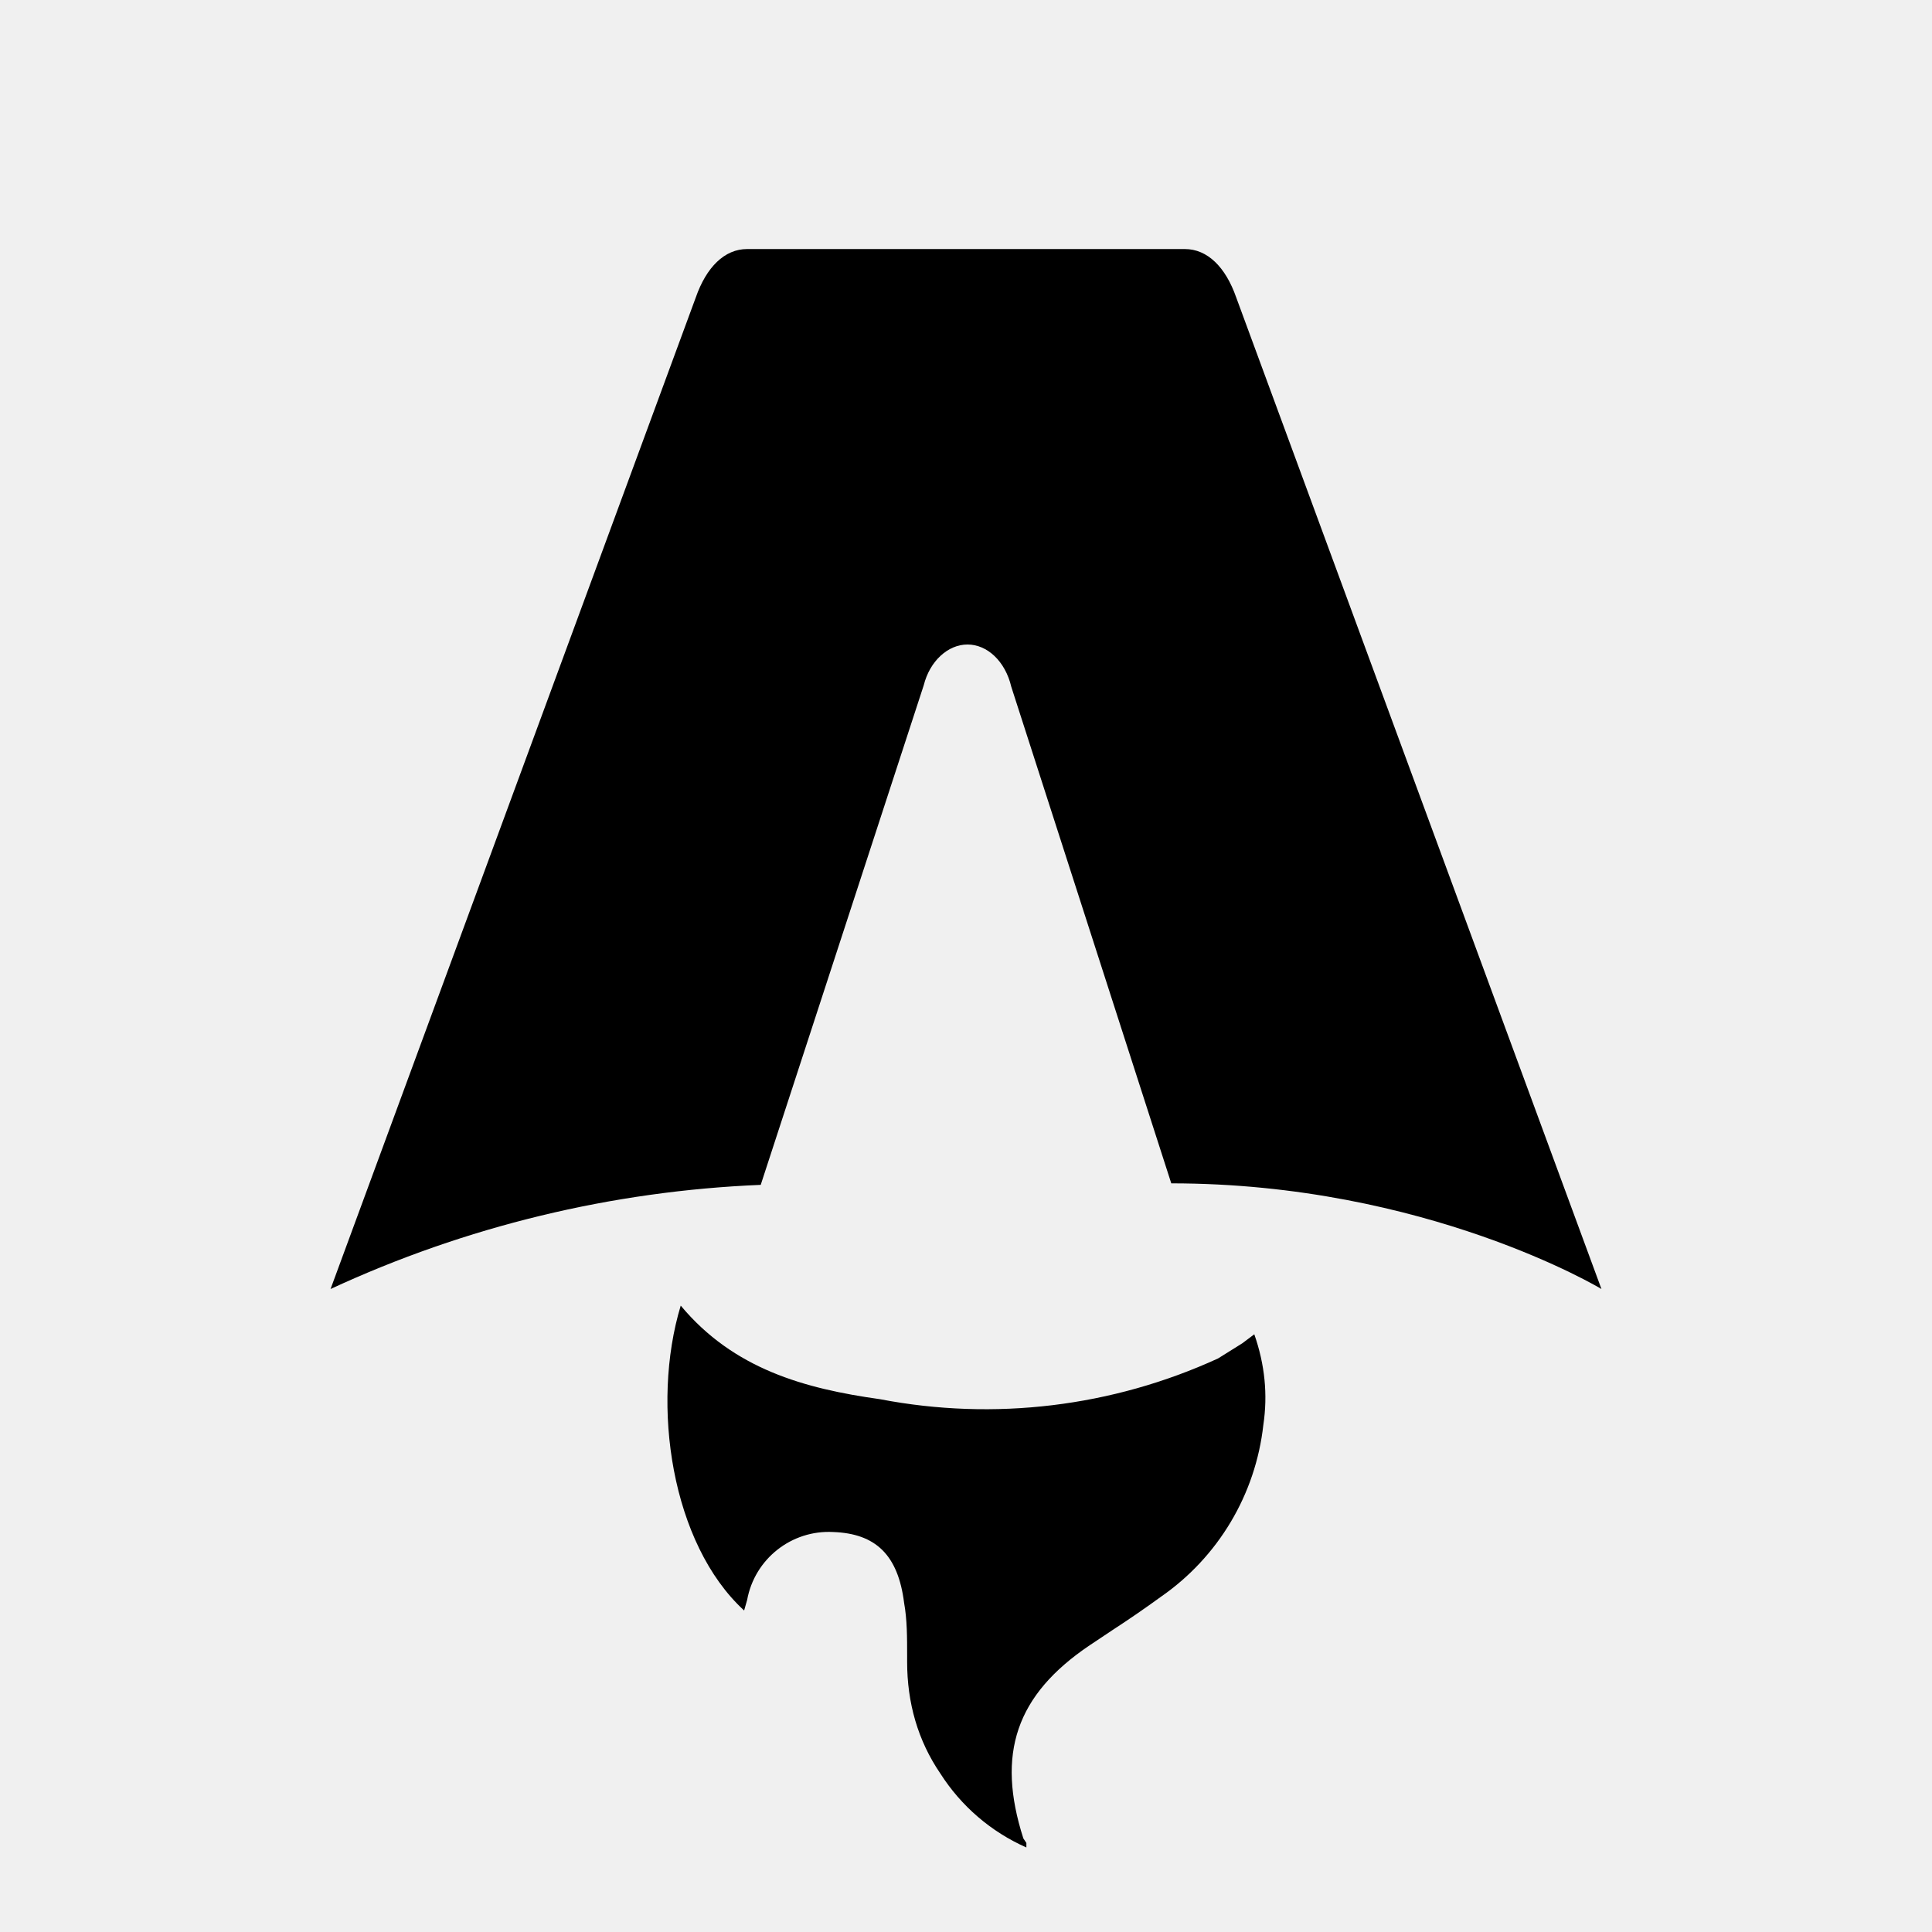
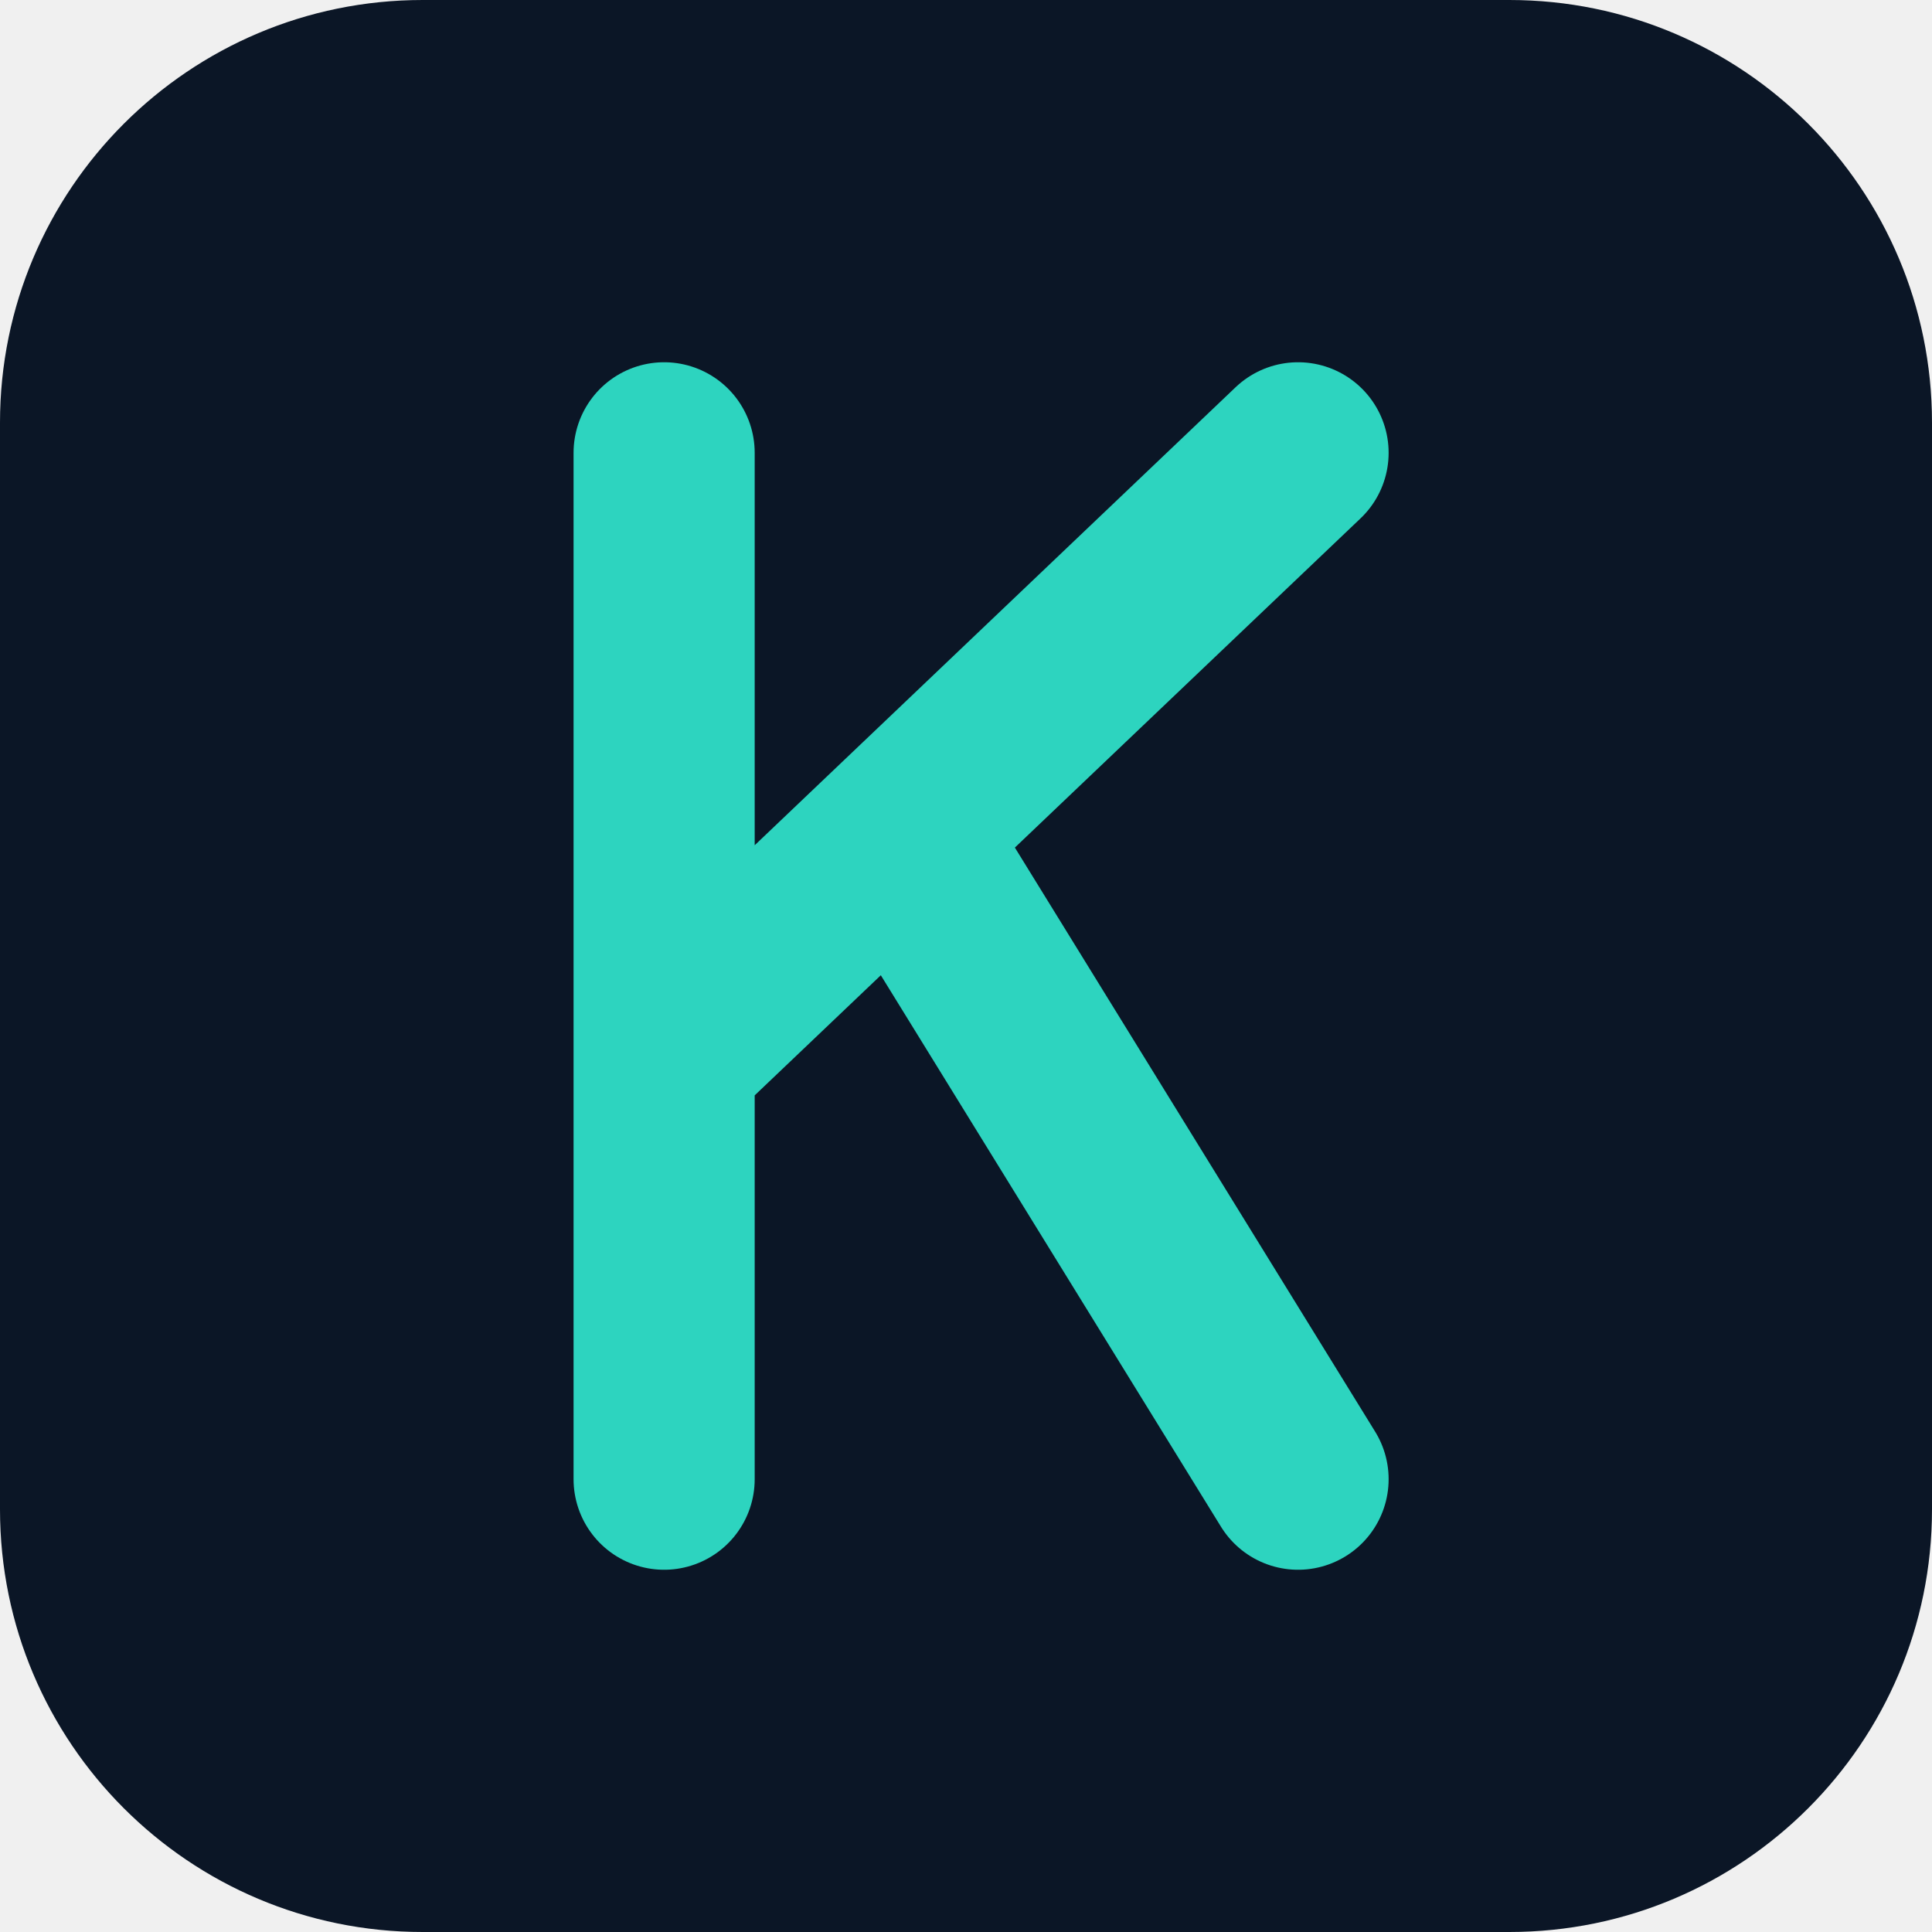
- <svg xmlns="http://www.w3.org/2000/svg" fill="none" viewBox="0 0 128 128">
-   <path d="M50.4 78.5a75.1 75.1 0 0 0-28.5 6.9l24.2-65.7c.7-2 1.9-3.2 3.4-3.2h29c1.5 0 2.7 1.2 3.4 3.2l24.2 65.7s-11.6-7-28.5-7L67 45.5c-.4-1.7-1.6-2.8-2.9-2.8-1.3 0-2.5 1.1-2.9 2.7L50.4 78.5Zm-1.1 28.2Zm-4.2-20.2c-2 6.6-.6 15.8 4.2 20.2a17.5 17.5 0 0 1 .2-.7 5.5 5.5 0 0 1 5.7-4.5c2.8.1 4.3 1.5 4.7 4.7.2 1.1.2 2.3.2 3.5v.4c0 2.7.7 5.2 2.2 7.4a13 13 0 0 0 5.7 4.9v-.3l-.2-.3c-1.8-5.6-.5-9.5 4.4-12.8l1.5-1a73 73 0 0 0 3.2-2.2 16 16 0 0 0 6.8-11.4c.3-2 .1-4-.6-6l-.8.6-1.6 1a37 37 0 0 1-22.4 2.7c-5-.7-9.7-2-13.2-6.2Z" />
-   <style>
-         path { fill: #000; }
-         @media (prefers-color-scheme: dark) {
-             path { fill: #FFF; }
-         }
-     </style>
+ <svg xmlns="http://www.w3.org/2000/svg" viewBox="0 0 32 32">
+   <rect width="32" height="32" rx="7" fill="#0b1626" />
+   <path d="M11 7.5v17M21.5 7.5 11 17.5M14.9 13.8l6.6 10.7" fill="none" stroke="#2dd4bf" stroke-width="3" stroke-linecap="round" stroke-linejoin="round" />
</svg>
